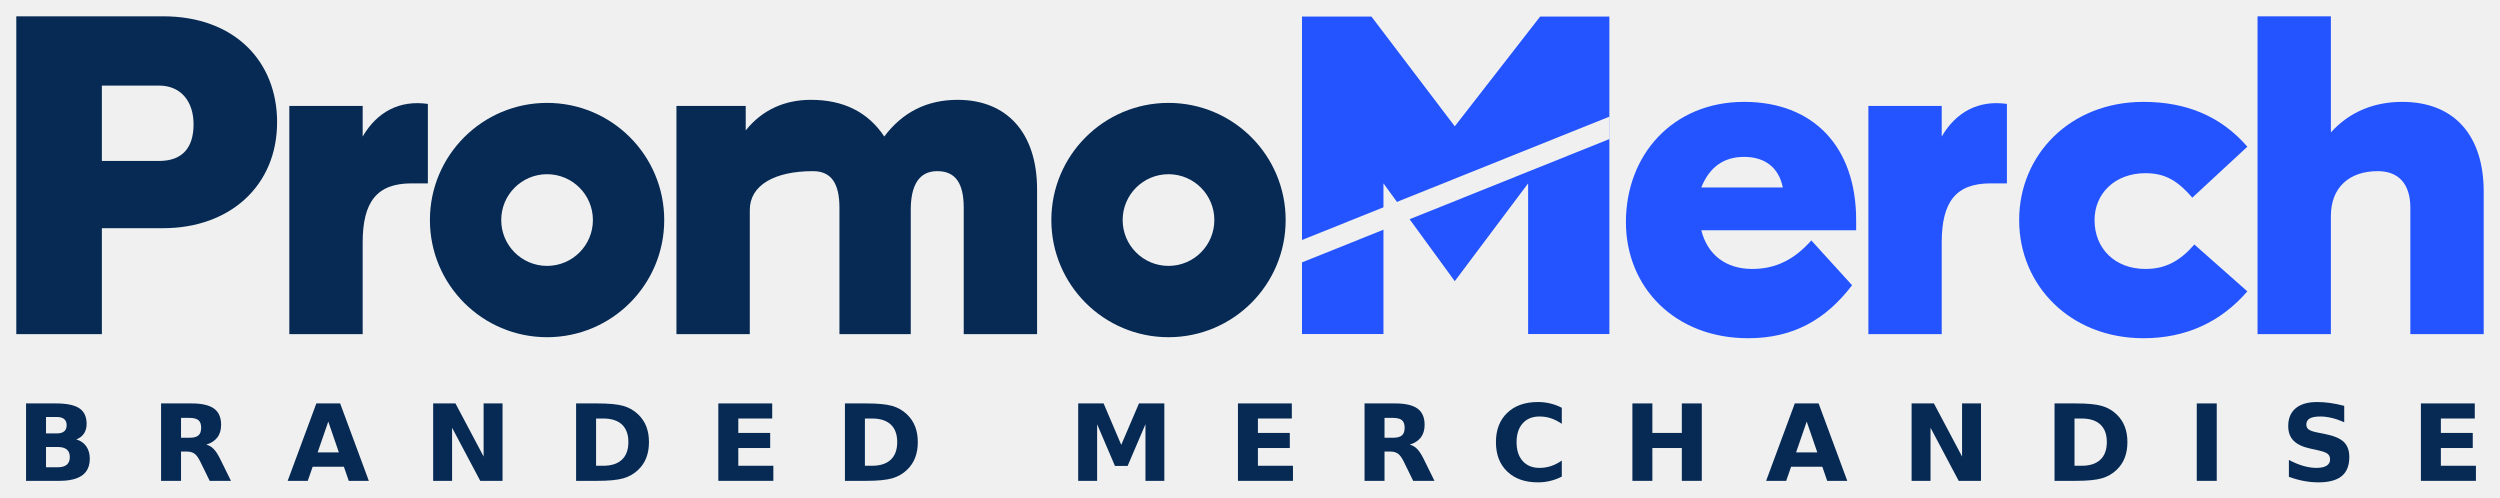
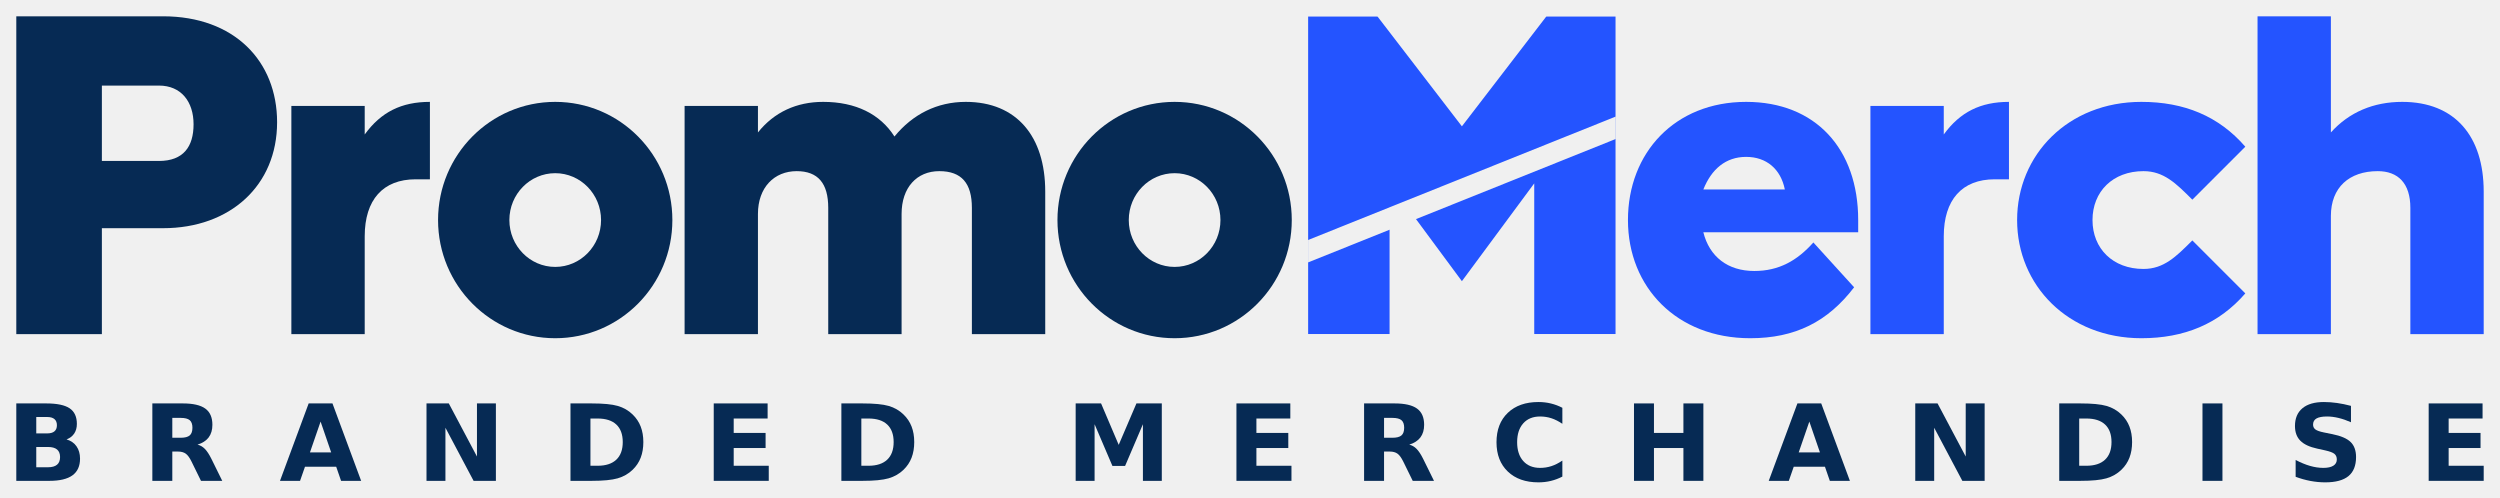
<svg xmlns="http://www.w3.org/2000/svg" viewBox="0 0 1227 244" role="img" aria-label="PromoMerch — BRANDED MERCHANDISE">
  <defs>
    <mask id="slash" maskUnits="userSpaceOnUse" x="0" y="0" width="151" height="156">
      <rect width="151" height="156" fill="white" />
      <path d="M-3 111L154 48V59L-3 122Z" fill="black" />
    </mask>
  </defs>
  <g transform="translate(8 8)" fill-rule="evenodd">
-     <g transform="translate(0 0)">
+     <g data-letter="P" transform="translate(0 0)">
      <path fill="#062A54" d="M0 0H72C107 0 128 22 128 52C128 83 105 104 72 104H42V156H0Z M42 34V71H70C82 71 87 64 87 53C87 42 81 34 70 34Z" />
    </g>
-     <g transform="translate(134 0)">
-       <path fill="#062A54" d="M0 44H36V59C43 47 54 41 68 43V82H60C43 82 36 91 36 111V156H0Z" />
+     <g data-letter="r" transform="translate(135 0)">
+       <path fill="#062A54" d="M0 44H36V58C44 47 54 42 68 42V80H61C45 80 36 90 36 108V156H0Z" />
    </g>
-     <g transform="translate(203 0)">
-       <path fill="#062A54" d="M115 100A57.5 57.5 0 1 1 0 100A57.5 57.5 0 1 1 115 100Z M80 100A22.5 22.5 0 1 0 35 100A22.5 22.5 0 1 0 80 100Z" />
+     <g data-letter="o" transform="translate(207 0)">
+       <path fill="#062A54" d="M115 100C115 132.033 89.256 158 57.5 158C25.744 158 0 132.033 0 100C0 67.967 25.744 42 57.5 42C89.256 42 115 67.967 115 100Z M80 100C80 87.297 69.926 77 57.5 77C45.074 77 35 87.297 35 100C35 112.703 45.074 123 57.5 123C69.926 123 80 112.703 80 100Z" />
    </g>
-     <g transform="translate(324 0)">
-       <path fill="#062A54" d="M0 44H34V56C42 46 53 41 66 41C82 41 94 47 102 59C111 47 123 41 138 41C162 41 177 57 177 85V156H141V94C141 82 137 76 128 76C119 76 115 83 115 95V156H80V94C80 82 76 76 67 76C48 76 36 83 36 95V156H0Z" />
+     <g data-letter="m" transform="translate(328 0)">
+       <path fill="#062A54" d="M0 44H36V57C44 47 55 42 68 42C84 42 96 48 103 59C112 48 124 42 138 42C163 42 177 59 177 86V156H141V94C141 82 136 76 125 76C114 76 106.5 84 106.5 97V156H70.5V94C70.5 82 65.5 76 55 76C44 76 36 84 36 97V156H0Z" />
    </g>
-     <g transform="translate(508 0)">
-       <path fill="#062A54" d="M115 100A57.5 57.5 0 1 1 0 100A57.5 57.5 0 1 1 115 100Z M80 100A22.5 22.5 0 1 0 35 100A22.5 22.5 0 1 0 80 100Z" />
+     <g data-letter="o" transform="translate(511 0)">
+       <path fill="#062A54" d="M115 100C115 132.033 89.256 158 57.5 158C25.744 158 0 132.033 0 100C0 67.967 25.744 42 57.5 42C89.256 42 115 67.967 115 100Z M80 100C80 87.297 69.926 77 57.5 77C45.074 77 35 87.297 35 100C35 112.703 45.074 123 57.5 123C69.926 123 80 112.703 80 100Z" />
    </g>
-     <g transform="translate(631 0)">
-       <path fill="#2454FF" d="M0 0H34L75 54L117 0H151V156H111V82L75 130L40 82V156H0Z" mask="url(#slash)" />
+     <g data-letter="M" transform="translate(634 0)">
+       <path fill="#2454FF" d="M0 0H34L75.5 54L117 0H151V156H111V82L75.5 130L40 82V156H0Z M40 82L51 96H40Z" fill-rule="nonzero" mask="url(#slash)" />
    </g>
-     <g transform="translate(790 0)">
-       <path fill="#2454FF" d="M113 105H37C40 117 49 124 62 124C74 124 83 119 91 110L111 132C98 149 82 158 60 158C24 158 0 133 0 101C0 68 23 42 58 42C92 42 113 64 113 100Z M37 84H77C75 74 68 69 58 69C48 69 41 74 37 84Z" />
+     <g data-letter="e" transform="translate(791 0)">
+       <path fill="#2454FF" d="M113 106H37C40 118 49 125 62 125C74 125 83 120 91 111L111 133C98 150 82 158 60 158C24 158 0 133 0 100C0 67 23 42 58 42C92 42 113 65 113 100Z M37 85H77C75 75 68 69 58 69C48 69 41 75 37 85Z" />
    </g>
-     <g transform="translate(909 0)">
-       <path fill="#2454FF" d="M0 44H36V59C43 47 54 41 68 43V82H60C43 82 36 91 36 111V156H0Z" />
+     <g data-letter="r" transform="translate(910 0)">
+       <path fill="#2454FF" d="M0 44H36V58C44 47 54 42 68 42V80H61C45 80 36 90 36 108V156H0Z" />
    </g>
-     <g transform="translate(983 0)">
-       <path fill="#2454FF" d="M112 64L85 89C78 81 72 77 62 77C47 77 37 87 37 100C37 114 47 124 62 124C72 124 79 120 86 112L112 135C99 150 82 158 61 158C25 158 0 132 0 100C0 68 25 42 61 42C82 42 99 49 112 64Z" />
+     <g data-letter="c" transform="translate(982 0)">
+       <path fill="#2454FF" d="M112 64L86 90C78 82 72 76 62 76C47 76 37 86 37 100C37 114 47 124 62 124C72 124 78 118 86 110L112 136C99 151 82 158 61 158C25 158 0 132 0 100C0 68 25 42 61 42C82 42 99 49 112 64Z" />
    </g>
-     <g transform="translate(1100 0)">
+     <g data-letter="h" transform="translate(1100 0)">
      <path fill="#2454FF" d="M0 0H36V57C45 47 57 42 71 42C97 42 111 59 111 86V156H75V94C75 82 69 76 59 76C45 76 36 84 36 98V156H0Z" />
    </g>
-     <g fill="#062A54">
-       <path d="M786 915Q877 915 924.0 955.0Q971 995 971 1073Q971 1150 924.0 1190.5Q877 1231 786 1231H573V915ZM799 262Q915 262 973.5 311.0Q1032 360 1032 459Q1032 556 974.0 604.5Q916 653 799 653H573V262ZM1157 799Q1281 763 1349.0 666.0Q1417 569 1417 428Q1417 212 1271.0 106.0Q1125 0 827 0H188V1493H766Q1077 1493 1216.5 1399.0Q1356 1305 1356 1098Q1356 989 1305.0 912.5Q1254 836 1157 799Z" transform="translate(0 228) scale(0.02545211 -0.02545211)" />
-       <path d="M735 831Q856 831 908.5 876.0Q961 921 961 1024Q961 1126 908.5 1170.0Q856 1214 735 1214H573V831ZM573 565V0H188V1493H776Q1071 1493 1208.5 1394.0Q1346 1295 1346 1081Q1346 933 1274.5 838.0Q1203 743 1059 698Q1138 680 1200.5 616.5Q1263 553 1327 424L1536 0H1126L944 371Q889 483 832.5 524.0Q776 565 682 565Z" transform="translate(66.2639 228) scale(0.02545211 -0.02545211)" />
-       <path d="M1094 272H492L397 0H10L563 1493H1022L1575 0H1188ZM588 549H997L793 1143Z" transform="translate(132.9351 228) scale(0.02545211 -0.02545211)" />
-       <path d="M188 1493H618L1161 469V1493H1526V0H1096L553 1024V0H188Z" transform="translate(199.8099 228) scale(0.02545211 -0.02545211)" />
-       <path d="M573 1202V291H711Q947 291 1071.5 408.0Q1196 525 1196 748Q1196 970 1072.0 1086.0Q948 1202 711 1202ZM188 1493H594Q934 1493 1100.5 1444.5Q1267 1396 1386 1280Q1491 1179 1542.0 1047.0Q1593 915 1593 748Q1593 579 1542.0 446.5Q1491 314 1386 213Q1266 97 1098.0 48.5Q930 0 594 0H188Z" transform="translate(269.968 228) scale(0.02545211 -0.02545211)" />
-       <path d="M188 1493H1227V1202H573V924H1188V633H573V291H1249V0H188Z" transform="translate(339.7698 228) scale(0.02545211 -0.02545211)" />
-       <path d="M573 1202V291H711Q947 291 1071.5 408.0Q1196 525 1196 748Q1196 970 1072.0 1086.0Q948 1202 711 1202ZM188 1493H594Q934 1493 1100.5 1444.5Q1267 1396 1386 1280Q1491 1179 1542.0 1047.0Q1593 915 1593 748Q1593 579 1542.0 446.5Q1491 314 1386 213Q1266 97 1098.0 48.5Q930 0 594 0H188Z" transform="translate(401.9105 228) scale(0.02545211 -0.02545211)" />
-       <path d="M188 1493H678L1018 694L1360 1493H1849V0H1485V1092L1141 287H897L553 1092V0H188Z" transform="translate(516.3928 228) scale(0.02545211 -0.02545211)" />
-       <path d="M188 1493H1227V1202H573V924H1188V633H573V291H1249V0H188Z" transform="translate(594.7974 228) scale(0.02545211 -0.02545211)" />
-       <path d="M735 831Q856 831 908.5 876.0Q961 921 961 1024Q961 1126 908.5 1170.0Q856 1214 735 1214H573V831ZM573 565V0H188V1493H776Q1071 1493 1208.5 1394.0Q1346 1295 1346 1081Q1346 933 1274.5 838.0Q1203 743 1059 698Q1138 680 1200.5 616.5Q1263 553 1327 424L1536 0H1126L944 371Q889 483 832.5 524.0Q776 565 682 565Z" transform="translate(656.9381 228) scale(0.02545211 -0.02545211)" />
-       <path d="M1372 82Q1266 27 1151.0 -1.0Q1036 -29 911 -29Q538 -29 320.0 179.5Q102 388 102 745Q102 1103 320.0 1311.5Q538 1520 911 1520Q1036 1520 1151.0 1492.0Q1266 1464 1372 1409V1100Q1265 1173 1161.0 1207.0Q1057 1241 942 1241Q736 1241 618.0 1109.0Q500 977 500 745Q500 514 618.0 382.0Q736 250 942 250Q1057 250 1161.0 284.0Q1265 318 1372 391Z" transform="translate(723.6093 228) scale(0.02545211 -0.02545211)" />
-       <path d="M188 1493H573V924H1141V1493H1526V0H1141V633H573V0H188Z" transform="translate(788.397 228) scale(0.02545211 -0.02545211)" />
-       <path d="M1094 272H492L397 0H10L563 1493H1022L1575 0H1188ZM588 549H997L793 1143Z" transform="translate(858.5551 228) scale(0.02545211 -0.02545211)" />
-       <path d="M188 1493H618L1161 469V1493H1526V0H1096L553 1024V0H188Z" transform="translate(925.4299 228) scale(0.02545211 -0.02545211)" />
-       <path d="M573 1202V291H711Q947 291 1071.5 408.0Q1196 525 1196 748Q1196 970 1072.0 1086.0Q948 1202 711 1202ZM188 1493H594Q934 1493 1100.5 1444.5Q1267 1396 1386 1280Q1491 1179 1542.0 1047.0Q1593 915 1593 748Q1593 579 1542.0 446.5Q1491 314 1386 213Q1266 97 1098.0 48.5Q930 0 594 0H188Z" transform="translate(995.588 228) scale(0.02545211 -0.02545211)" />
-       <path d="M188 1493H573V0H188Z" transform="translate(1065.39 228) scale(0.02545211 -0.02545211)" />
-       <path d="M1227 1446V1130Q1104 1185 987.0 1213.0Q870 1241 766 1241Q628 1241 562.0 1203.0Q496 1165 496 1085Q496 1025 540.5 991.5Q585 958 702 934L866 901Q1115 851 1220.0 749.0Q1325 647 1325 459Q1325 212 1178.5 91.5Q1032 -29 731 -29Q589 -29 446.0 -2.0Q303 25 160 78V403Q303 327 436.5 288.5Q570 250 694 250Q820 250 887.0 292.0Q954 334 954 412Q954 482 908.5 520.0Q863 558 727 588L578 621Q354 669 250.5 774.0Q147 879 147 1057Q147 1280 291.0 1400.0Q435 1520 705 1520Q828 1520 958.0 1501.5Q1088 1483 1227 1446Z" transform="translate(1111.317 228) scale(0.02545211 -0.02545211)" />
-       <path d="M188 1493H1227V1202H573V924H1188V633H573V291H1249V0H188Z" transform="translate(1175.392 228) scale(0.02545211 -0.02545211)" />
+     <g data-descriptor="en" fill="#062A54">
+       <path d="M786 915Q877 915 924.0 955.0Q971 995 971 1073Q971 1150 924.0 1190.5Q877 1231 786 1231H573V915ZM799 262Q915 262 973.5 311.0Q1032 360 1032 459Q1032 556 974.0 604.5Q916 653 799 653H573V262ZM1157 799Q1281 763 1349.0 666.0Q1417 569 1417 428Q1417 212 1271.0 106.0Q1125 0 827 0H188V1493H766Q1077 1493 1216.5 1399.0Q1356 1305 1356 1098Q1356 989 1305.0 912.5Q1254 836 1157 799Z" transform="translate(-4.784997 228) scale(0.02545211 -0.02545211)" />
+       <path d="M735 831Q856 831 908.5 876.0Q961 921 961 1024Q961 1126 908.5 1170.0Q856 1214 735 1214H573V831ZM573 565V0H188V1493H776Q1071 1493 1208.5 1394.0Q1346 1295 1346 1081Q1346 933 1274.5 838.0Q1203 743 1059 698Q1138 680 1200.5 616.5Q1263 553 1327 424L1536 0H1126L944 371Q889 483 832.5 524.0Q776 565 682 565Z" transform="translate(61.98495 228) scale(0.02545211 -0.02545211)" />
+       <path d="M1094 272H492L397 0H10L563 1493H1022L1575 0H1188ZM588 549H997L793 1143Z" transform="translate(129.1622 228) scale(0.02545211 -0.02545211)" />
+       <path d="M188 1493H618L1161 469V1493H1526V0H1096L553 1024V0H188Z" transform="translate(196.5431 228) scale(0.02545211 -0.02545211)" />
+       <path d="M573 1202V291H711Q947 291 1071.5 408.0Q1196 525 1196 748Q1196 970 1072.0 1086.0Q948 1202 711 1202ZM188 1493H594Q934 1493 1100.5 1444.5Q1267 1396 1386 1280Q1491 1179 1542.0 1047.0Q1593 915 1593 748Q1593 579 1542.0 446.5Q1491 314 1386 213Q1266 97 1098.0 48.5Q930 0 594 0H188Z" transform="translate(267.2072 228) scale(0.02545211 -0.02545211)" />
+       <path d="M188 1493H1227V1202H573V924H1188V633H573V291H1249V0H188Z" transform="translate(337.5151 228) scale(0.02545211 -0.02545211)" />
+       <path d="M573 1202V291H711Q947 291 1071.5 408.0Q1196 525 1196 748Q1196 970 1072.0 1086.0Q948 1202 711 1202ZM188 1493H594Q934 1493 1100.5 1444.5Q1267 1396 1386 1280Q1491 1179 1542.0 1047.0Q1593 915 1593 748Q1593 579 1542.0 446.5Q1491 314 1386 213Q1266 97 1098.0 48.5Q930 0 594 0H188Z" transform="translate(400.1618 228) scale(0.02545211 -0.02545211)" />
+       <path d="M188 1493H678L1018 694L1360 1493H1849V0H1485V1092L1141 287H897L553 1092V0H188Z" transform="translate(515.1502 228) scale(0.02545211 -0.02545211)" />
+       <path d="M188 1493H1227V1202H573V924H1188V633H573V291H1249V0H188Z" transform="translate(594.0608 228) scale(0.02545211 -0.02545211)" />
+       <path d="M735 831Q856 831 908.5 876.0Q961 921 961 1024Q961 1126 908.5 1170.0Q856 1214 735 1214H573V831ZM573 565V0H188V1493H776Q1071 1493 1208.5 1394.0Q1346 1295 1346 1081Q1346 933 1274.5 838.0Q1203 743 1059 698Q1138 680 1200.5 616.5Q1263 553 1327 424L1536 0H1126L944 371Q889 483 832.5 524.0Q776 565 682 565Z" transform="translate(656.7076 228) scale(0.02545211 -0.02545211)" />
+       <path d="M1372 82Q1266 27 1151.0 -1.0Q1036 -29 911 -29Q538 -29 320.0 179.5Q102 388 102 745Q102 1103 320.0 1311.5Q538 1520 911 1520Q1036 1520 1151.0 1492.0Q1266 1464 1372 1409V1100Q1265 1173 1161.0 1207.0Q1057 1241 942 1241Q736 1241 618.0 1109.0Q500 977 500 745Q500 514 618.0 382.0Q736 250 942 250Q1057 250 1161.0 284.0Q1265 318 1372 391Z" transform="translate(723.8848 228) scale(0.02545211 -0.02545211)" />
+       <path d="M188 1493H573V924H1141V1493H1526V0H1141V633H573V0H188Z" transform="translate(789.1786 228) scale(0.02545211 -0.02545211)" />
+       <path d="M1094 272H492L397 0H10L563 1493H1022L1575 0H1188ZM588 549H997L793 1143Z" transform="translate(859.8427 228) scale(0.02545211 -0.02545211)" />
+       <path d="M188 1493H618L1161 469V1493H1526V0H1096L553 1024V0H188Z" transform="translate(927.2236 228) scale(0.02545211 -0.02545211)" />
+       <path d="M573 1202V291H711Q947 291 1071.5 408.0Q1196 525 1196 748Q1196 970 1072.0 1086.0Q948 1202 711 1202ZM188 1493H594Q934 1493 1100.5 1444.5Q1267 1396 1386 1280Q1491 1179 1542.0 1047.0Q1593 915 1593 748Q1593 579 1542.0 446.5Q1491 314 1386 213Q1266 97 1098.0 48.5Q930 0 594 0H188Z" transform="translate(997.8877 228) scale(0.02545211 -0.02545211)" />
+       <path d="M188 1493H573V0H188Z" transform="translate(1068.195 228) scale(0.02545211 -0.02545211)" />
+       <path d="M1227 1446V1130Q1104 1185 987.0 1213.0Q870 1241 766 1241Q628 1241 562.0 1203.0Q496 1165 496 1085Q496 1025 540.5 991.5Q585 958 702 934L866 901Q1115 851 1220.0 749.0Q1325 647 1325 459Q1325 212 1178.5 91.5Q1032 -29 731 -29Q589 -29 446.0 -2.0Q303 25 160 78V403Q303 327 436.5 288.5Q570 250 694 250Q820 250 887.0 292.0Q954 334 954 412Q954 482 908.5 520.0Q863 558 727 588L578 621Q354 669 250.5 774.0Q147 879 147 1057Q147 1280 291.0 1400.0Q435 1520 705 1520Q828 1520 958.0 1501.5Q1088 1483 1227 1446Z" transform="translate(1114.629 228) scale(0.02545211 -0.02545211)" />
+       <path d="M188 1493H1227V1202H573V924H1188V633H573V291H1249V0H188Z" transform="translate(1179.21 228) scale(0.02545211 -0.02545211)" />
    </g>
  </g>
</svg>
